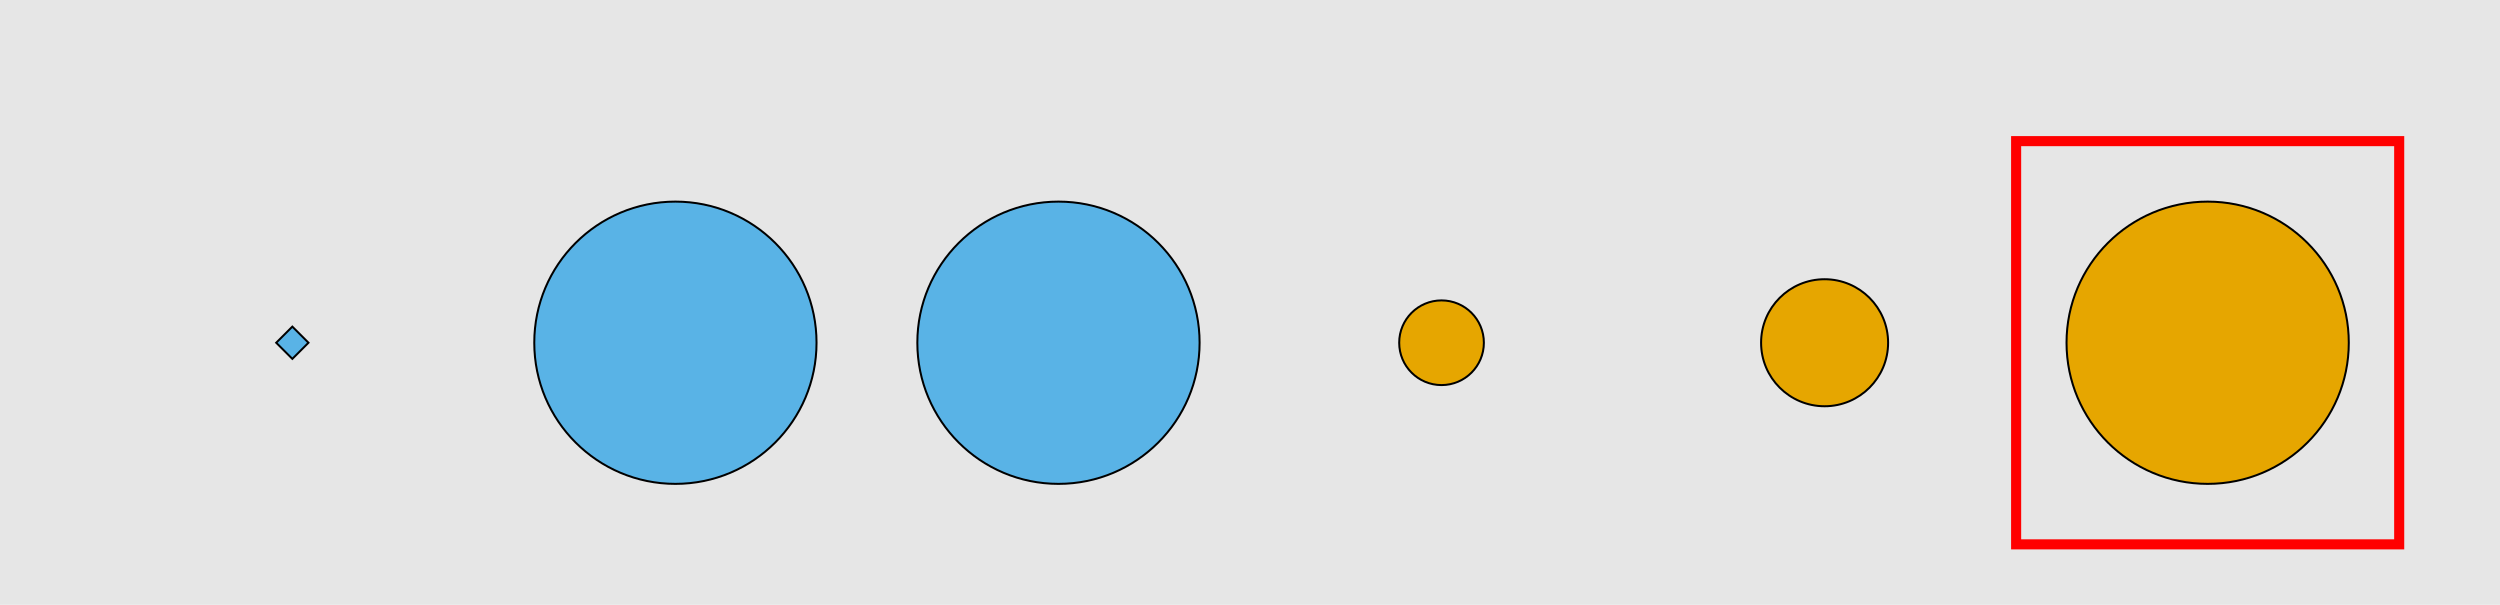
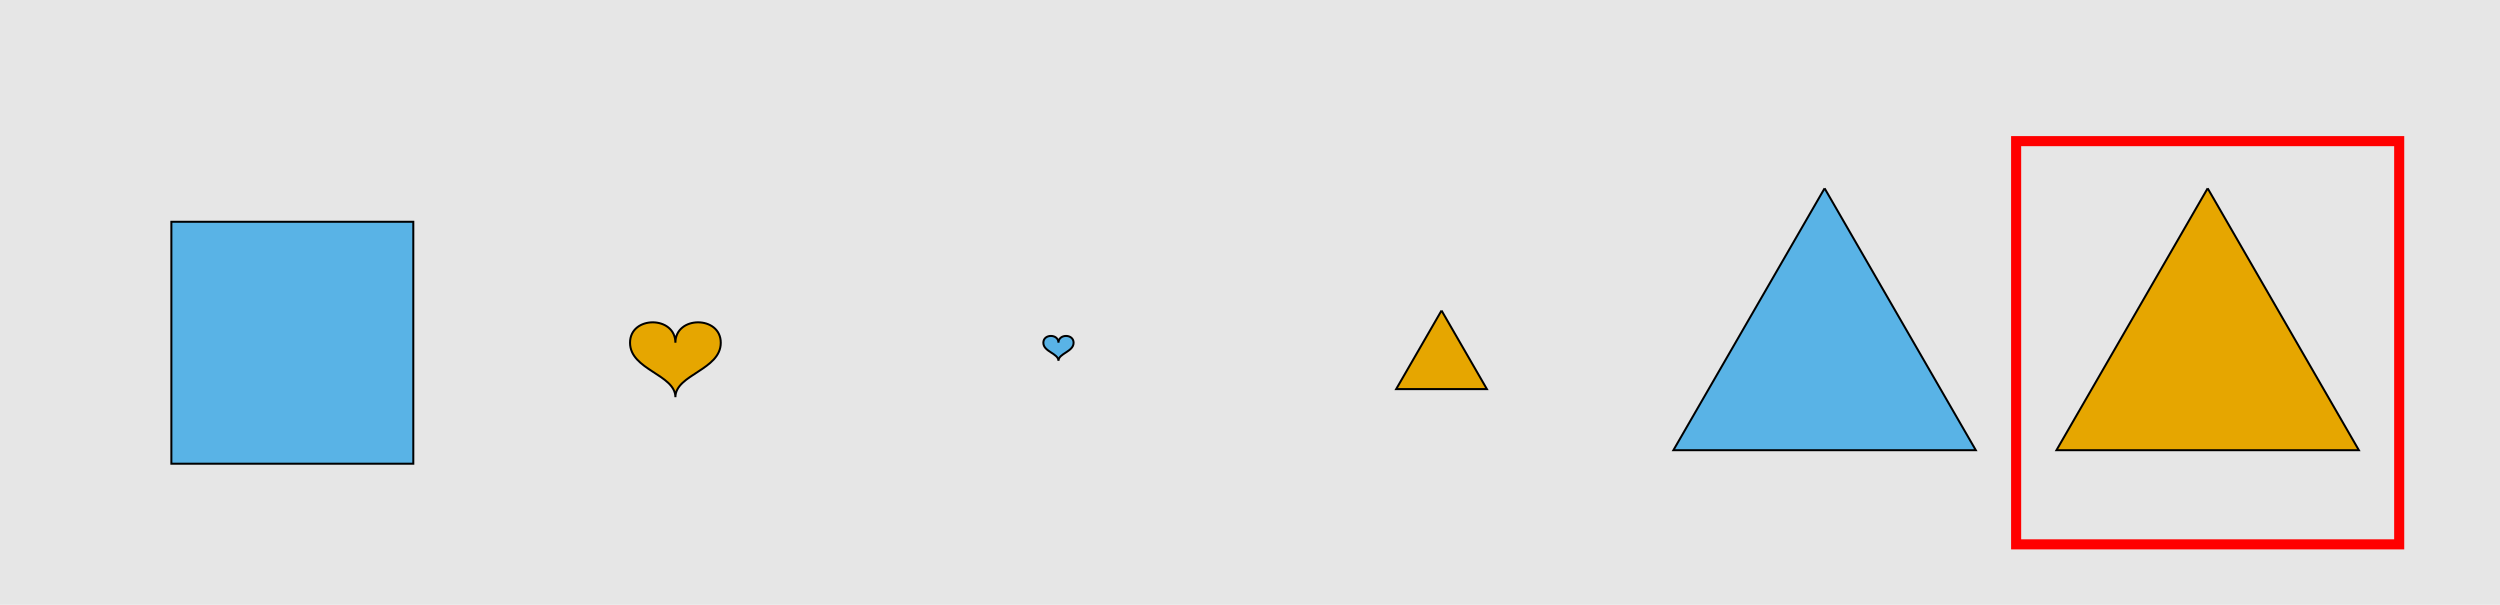
<svg xmlns="http://www.w3.org/2000/svg" width="1240pt" height="300pt" viewBox="0 0 1240 300" version="1.1">
-   <g id="surface51">
+   <g id="surface41">
    <rect x="0" y="0" width="1240" height="300" style="fill:rgb(90%,90%,90%);fill-opacity:1;stroke:none;" />
    <path style="fill:none;stroke-width:5;stroke-linecap:butt;stroke-linejoin:miter;stroke:rgb(100%,0%,0%);stroke-opacity:1;stroke-miterlimit:10;" d="M 1000 270 L 1190 270 L 1190 70 L 1000 70 Z M 1000 270 " />
-     <path style="fill-rule:nonzero;fill:rgb(35%,70%,90%);fill-opacity:1;stroke-width:1;stroke-linecap:butt;stroke-linejoin:miter;stroke:rgb(0%,0%,0%);stroke-opacity:1;stroke-miterlimit:10;" d="M 145 162 L 153 170 L 145 178 L 137 170 Z M 145 162 " />
-     <path style="fill-rule:nonzero;fill:rgb(35%,70%,90%);fill-opacity:1;stroke-width:1;stroke-linecap:butt;stroke-linejoin:miter;stroke:rgb(0%,0%,0%);stroke-opacity:1;stroke-miterlimit:10;" d="M 405 170 C 405 208.66 373.66 240 335 240 C 296.34 240 265 208.66 265 170 C 265 131.34 296.34 100 335 100 C 373.66 100 405 131.34 405 170 " />
-     <path style="fill-rule:nonzero;fill:rgb(35%,70%,90%);fill-opacity:1;stroke-width:1;stroke-linecap:butt;stroke-linejoin:miter;stroke:rgb(0%,0%,0%);stroke-opacity:1;stroke-miterlimit:10;" d="M 595 170 C 595 208.66 563.66 240 525 240 C 486.34 240 455 208.66 455 170 C 455 131.34 486.34 100 525 100 C 563.66 100 595 131.34 595 170 " />
-     <path style="fill-rule:nonzero;fill:rgb(90%,65%,0%);fill-opacity:1;stroke-width:1;stroke-linecap:butt;stroke-linejoin:miter;stroke:rgb(0%,0%,0%);stroke-opacity:1;stroke-miterlimit:10;" d="M 736 170 C 736 181.598 726.598 191 715 191 C 703.402 191 694 181.598 694 170 C 694 158.402 703.402 149 715 149 C 726.598 149 736 158.402 736 170 " />
-     <path style="fill-rule:nonzero;fill:rgb(90%,65%,0%);fill-opacity:1;stroke-width:1;stroke-linecap:butt;stroke-linejoin:miter;stroke:rgb(0%,0%,0%);stroke-opacity:1;stroke-miterlimit:10;" d="M 936.5 170 C 936.5 187.398 922.398 201.5 905 201.5 C 887.602 201.5 873.5 187.398 873.5 170 C 873.5 152.602 887.602 138.5 905 138.5 C 922.398 138.5 936.5 152.602 936.5 170 " />
-     <path style="fill-rule:nonzero;fill:rgb(90%,65%,0%);fill-opacity:1;stroke-width:1;stroke-linecap:butt;stroke-linejoin:miter;stroke:rgb(0%,0%,0%);stroke-opacity:1;stroke-miterlimit:10;" d="M 1165 170 C 1165 208.66 1133.66 240 1095 240 C 1056.34 240 1025 208.66 1025 170 C 1025 131.34 1056.34 100 1095 100 C 1133.66 100 1165 131.34 1165 170 " />
+     <path style="fill-rule:nonzero;fill:rgb(35%,70%,90%);fill-opacity:1;stroke-width:1;stroke-linecap:butt;stroke-linejoin:miter;stroke:rgb(0%,0%,0%);stroke-opacity:1;stroke-miterlimit:10;" d="M 85 110 L 205 110 L 205 230 L 85 230 Z M 85 110 " />
+     <path style="fill-rule:nonzero;fill:rgb(90%,65%,0%);fill-opacity:1;stroke-width:1;stroke-linecap:butt;stroke-linejoin:miter;stroke:rgb(0%,0%,0%);stroke-opacity:1;stroke-miterlimit:10;" d="M 335 170 C 335 156.5 312.5 156.5 312.5 170 C 312.5 183.5 335 185.75 335 197 C 335 185.75 357.5 183.5 357.5 170 C 357.5 156.5 335 156.5 335 170 " />
+     <path style="fill-rule:nonzero;fill:rgb(35%,70%,90%);fill-opacity:1;stroke-width:1;stroke-linecap:butt;stroke-linejoin:miter;stroke:rgb(0%,0%,0%);stroke-opacity:1;stroke-miterlimit:10;" d="M 525 170 C 525 165.5 517.5 165.5 517.5 170 C 517.5 174.5 525 175.25 525 179 C 525 175.25 532.5 174.5 532.5 170 C 532.5 165.5 525 165.5 525 170 " />
+     <path style="fill-rule:nonzero;fill:rgb(90%,65%,0%);fill-opacity:1;stroke-width:1;stroke-linecap:butt;stroke-linejoin:miter;stroke:rgb(0%,0%,0%);stroke-opacity:1;stroke-miterlimit:10;" d="M 715 154.02 L 692.5 192.992 L 737.5 192.992 L 715 154.02 " />
+     <path style="fill-rule:nonzero;fill:rgb(35%,70%,90%);fill-opacity:1;stroke-width:1;stroke-linecap:butt;stroke-linejoin:miter;stroke:rgb(0%,0%,0%);stroke-opacity:1;stroke-miterlimit:10;" d="M 905 93.398 L 830 223.301 L 980 223.301 L 905 93.398 " />
+     <path style="fill-rule:nonzero;fill:rgb(90%,65%,0%);fill-opacity:1;stroke-width:1;stroke-linecap:butt;stroke-linejoin:miter;stroke:rgb(0%,0%,0%);stroke-opacity:1;stroke-miterlimit:10;" d="M 1095 93.398 L 1020 223.301 L 1170 223.301 L 1095 93.398 " />
  </g>
</svg>
